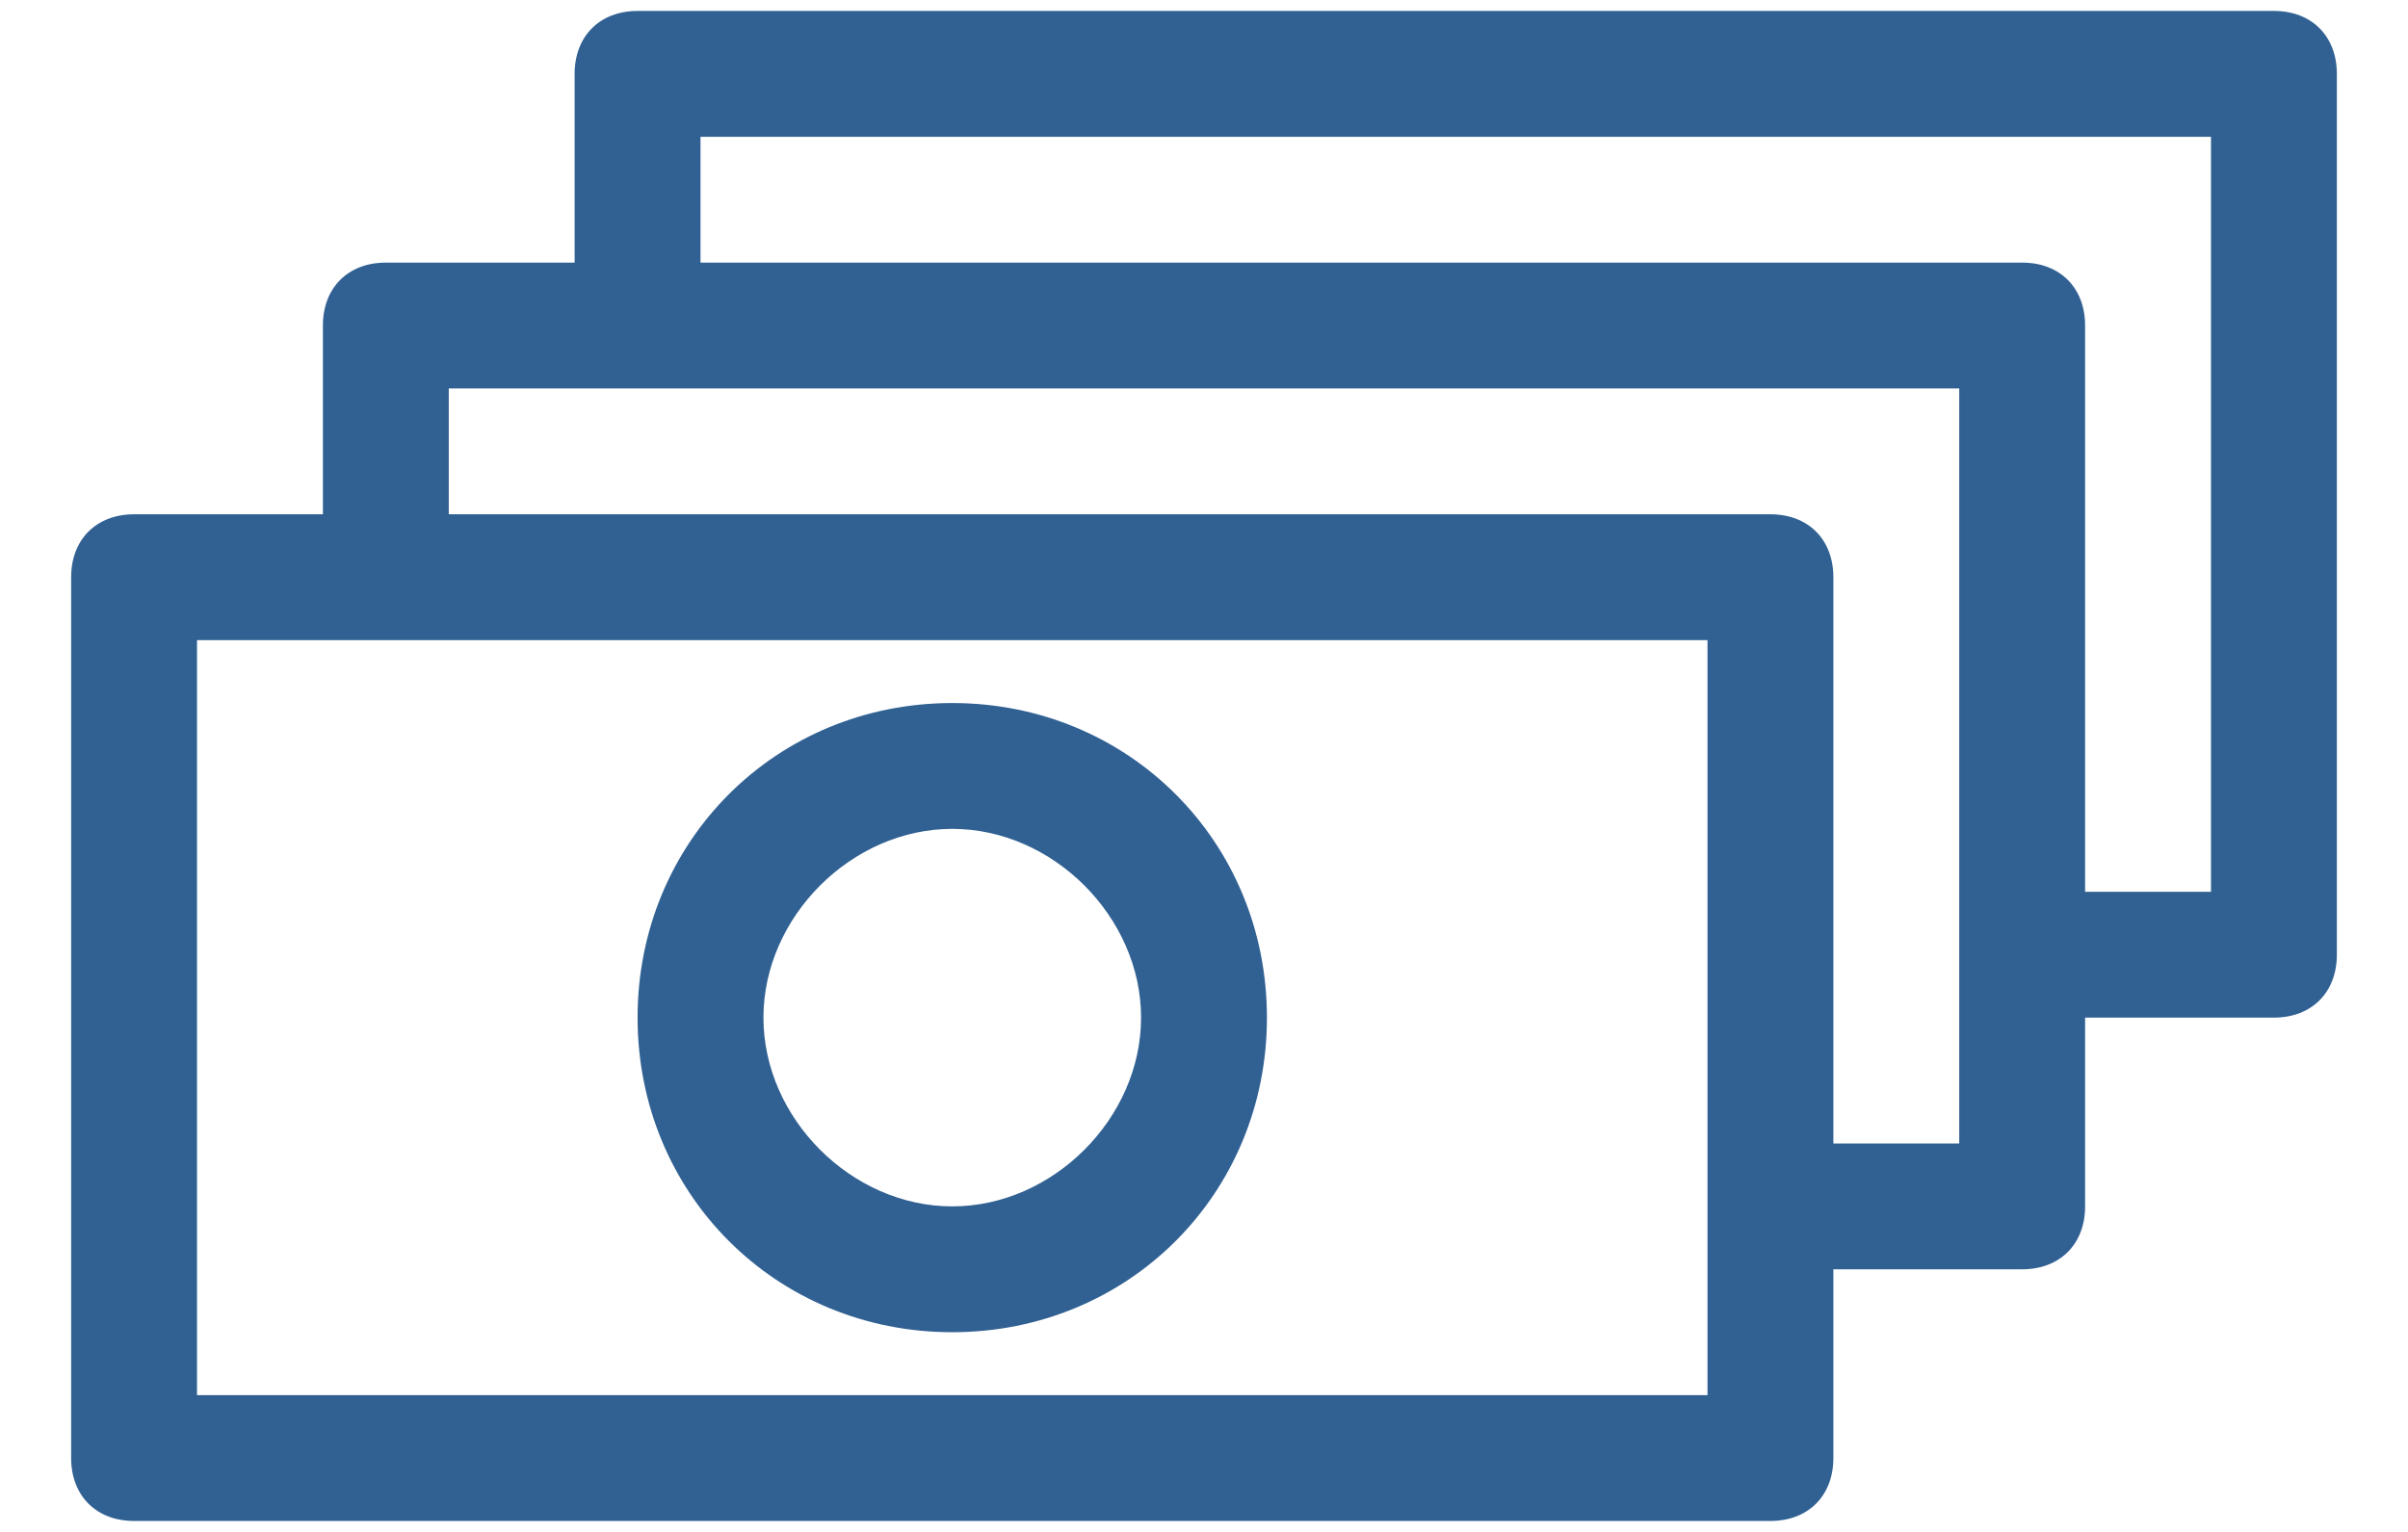
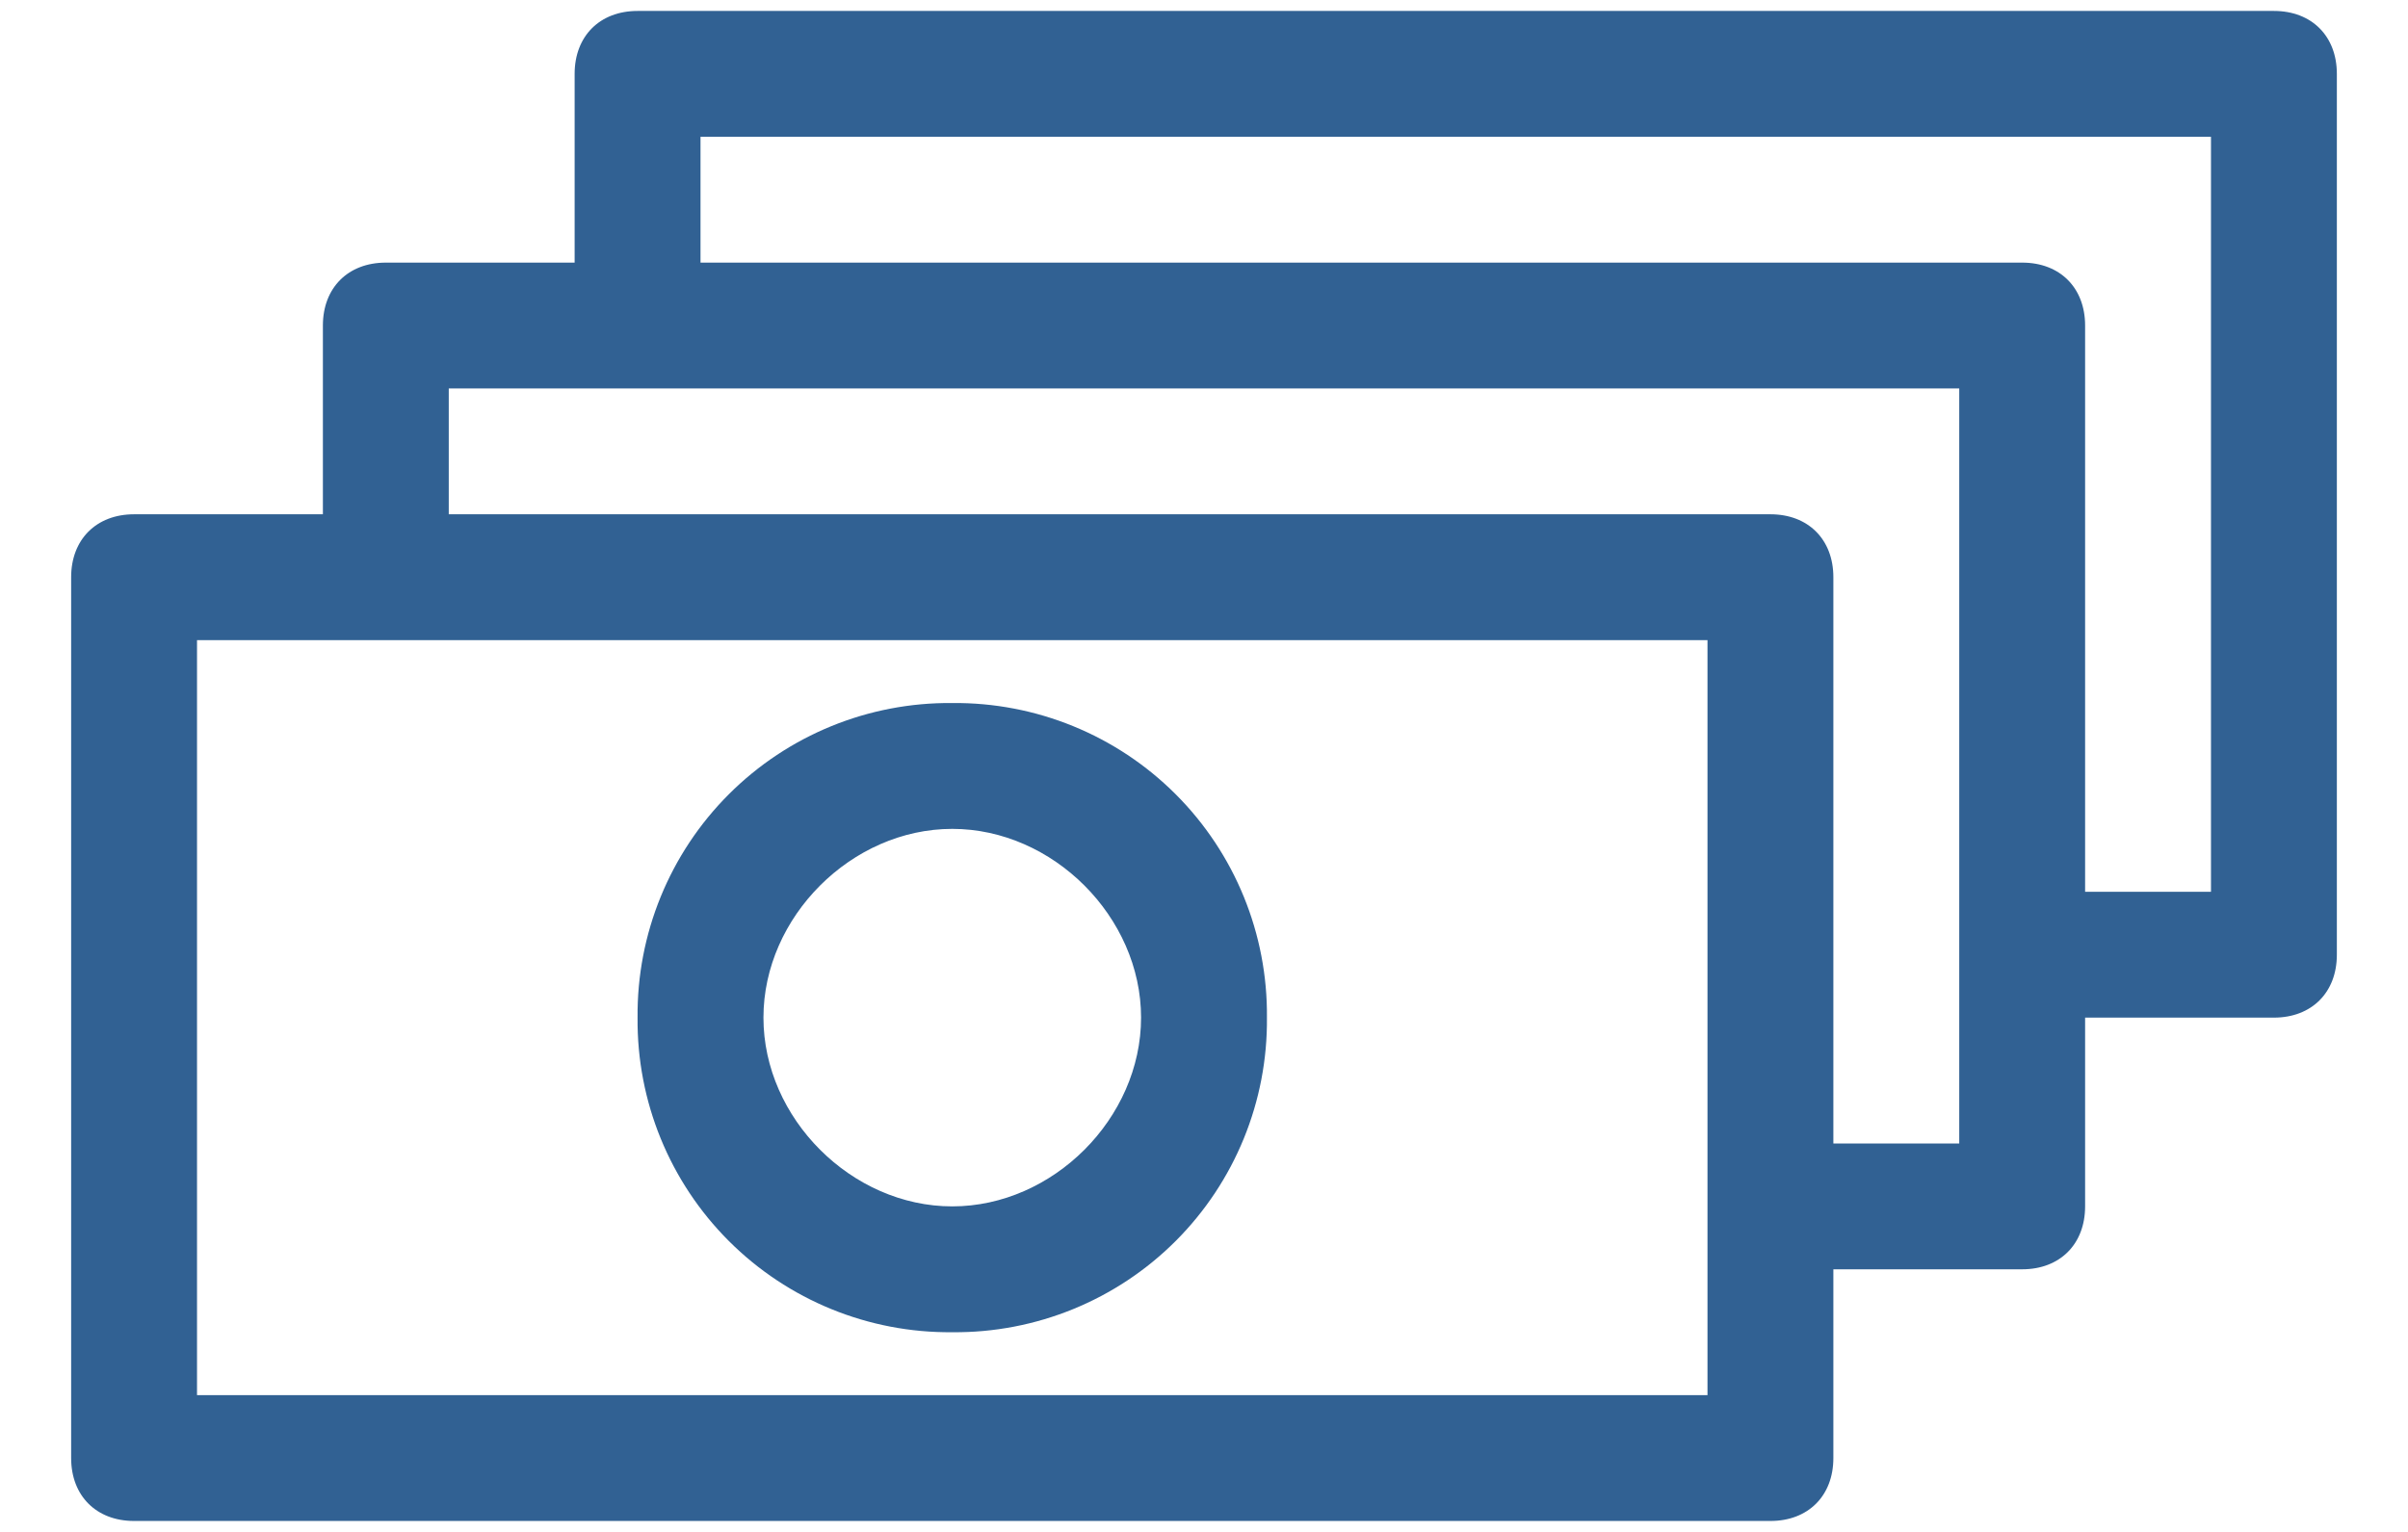
- <svg xmlns="http://www.w3.org/2000/svg" width="22" height="14" viewBox="0 0 22 14" fill="none">
-   <path d="M16.175 13.9H1.225C0.88 13.9 0.65 13.67 0.65 13.325V5.275C0.65 4.93 0.88 4.7 1.225 4.7H16.175C16.52 4.7 16.75 4.93 16.75 5.275V13.325C16.75 13.67 16.52 13.9 16.175 13.9ZM1.8 12.75H15.6V5.85H1.8V12.75Z" fill="#316193" />
-   <path d="M2.95 5.275V2.975C2.95 2.63 3.18 2.4 3.525 2.4H18.475C18.82 2.4 19.05 2.63 19.05 2.975V11.025C19.05 11.37 18.82 11.6 18.475 11.6H16.175V10.45H17.9V3.55H4.1V5.275H2.95Z" fill="#316193" />
-   <path d="M8.7 12.175C7.09 12.175 5.825 10.91 5.825 9.3C5.825 7.69 7.09 6.425 8.7 6.425C10.31 6.425 11.575 7.69 11.575 9.3C11.575 10.91 10.31 12.175 8.7 12.175ZM8.7 7.575C7.78 7.575 6.975 8.38 6.975 9.3C6.975 10.22 7.78 11.025 8.7 11.025C9.62 11.025 10.425 10.22 10.425 9.3C10.425 8.38 9.62 7.575 8.7 7.575Z" fill="#316193" />
-   <path d="M5.25 2.975V0.675C5.25 0.33 5.48 0.1 5.825 0.1H20.775C21.12 0.1 21.35 0.33 21.35 0.675V8.725C21.35 9.07 21.12 9.3 20.775 9.3H18.475V8.15H20.2V1.25H6.4V2.975H5.25Z" fill="#316193" />
+ <svg xmlns="http://www.w3.org/2000/svg" width="22" height="14" fill="none">
+   <path d="M16.175 13.9H1.225c-.345 0-.575-.23-.575-.575v-8.05c0-.345.23-.575.575-.575h14.95c.345 0 .575.23.575.575v8.05c0 .345-.23.575-.575.575zM1.8 12.75h13.8v-6.9H1.8v6.9z" fill="#316193" />
+   <path d="M2.95 5.275v-2.3c0-.345.23-.575.575-.575h14.95c.345 0 .575.23.575.575v8.05c0 .345-.23.575-.575.575h-2.3v-1.15H17.9v-6.9H4.1v1.725H2.95z" fill="#316193" />
+   <path d="M8.7 12.175A2.847 2.847 0 0 1 5.825 9.3 2.847 2.847 0 0 1 8.7 6.425 2.847 2.847 0 0 1 11.575 9.3 2.847 2.847 0 0 1 8.7 12.175zm0-4.6c-.92 0-1.725.805-1.725 1.725s.805 1.725 1.725 1.725 1.725-.805 1.725-1.725S9.62 7.575 8.7 7.575zm-3.45-4.6v-2.3C5.25.33 5.48.1 5.825.1h14.95c.345 0 .575.23.575.575v8.05c0 .345-.23.575-.575.575h-2.3V8.15H20.2v-6.9H6.4v1.725H5.25z" fill="#316193" />
</svg>
